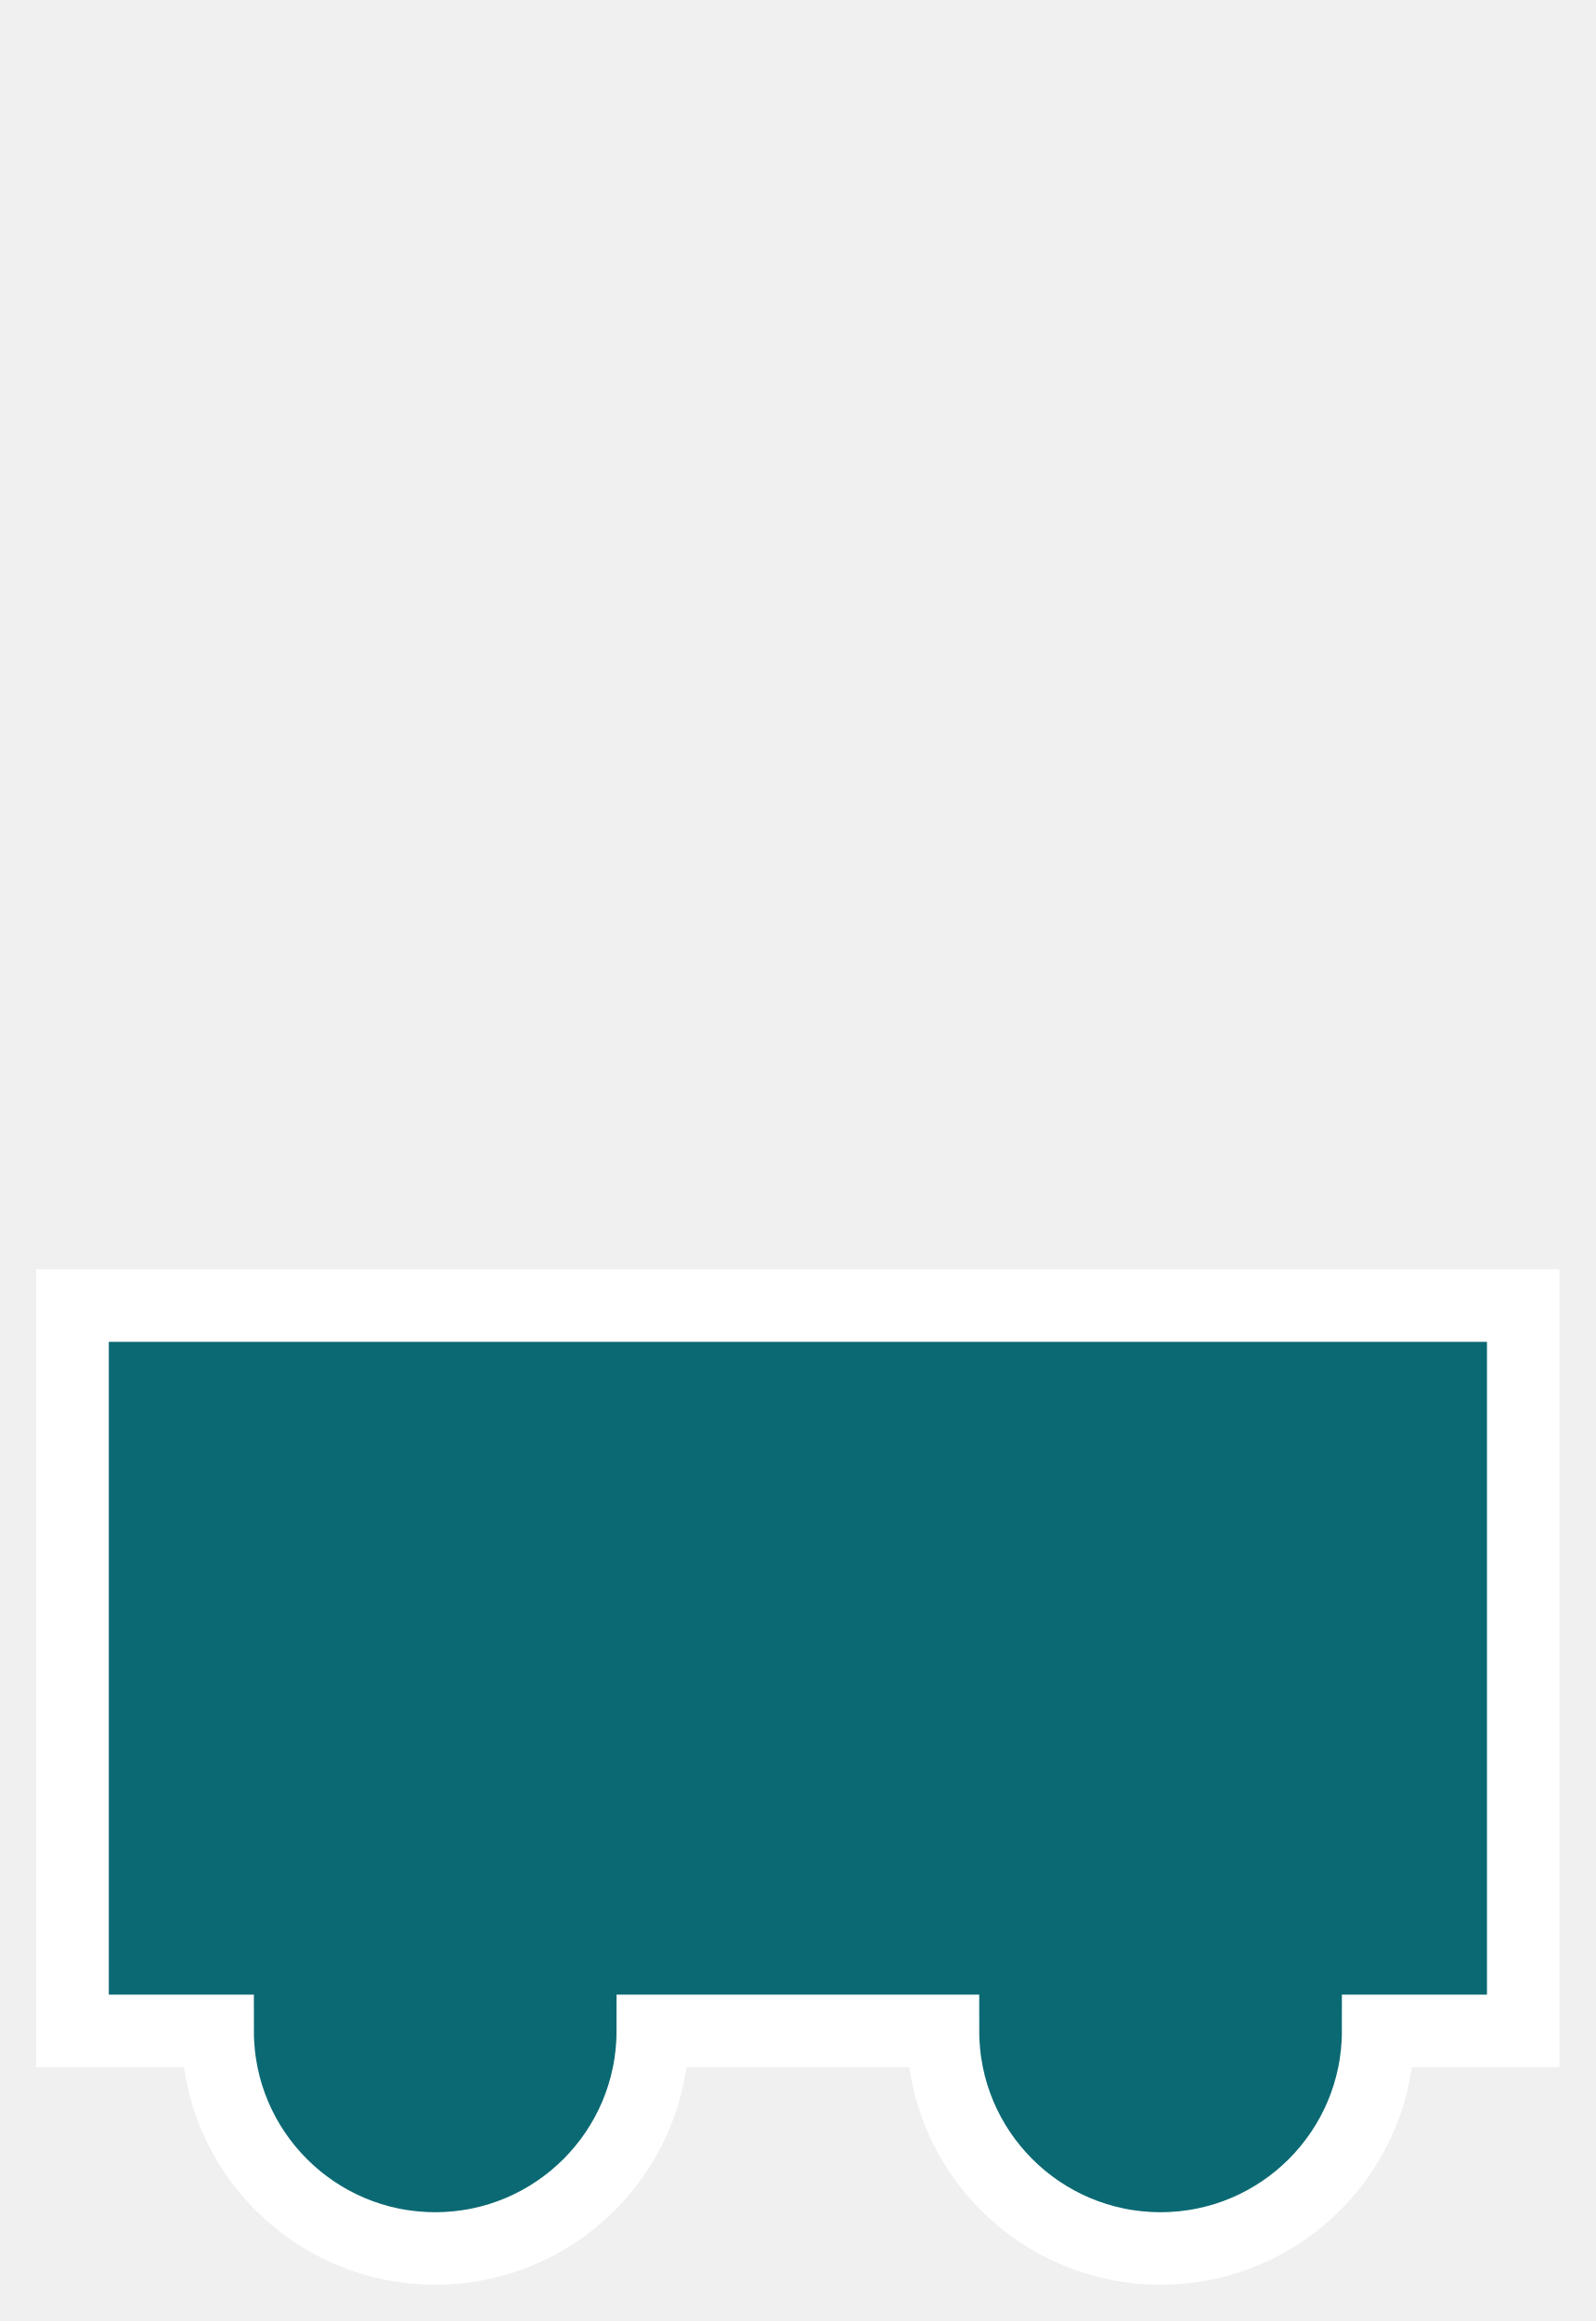
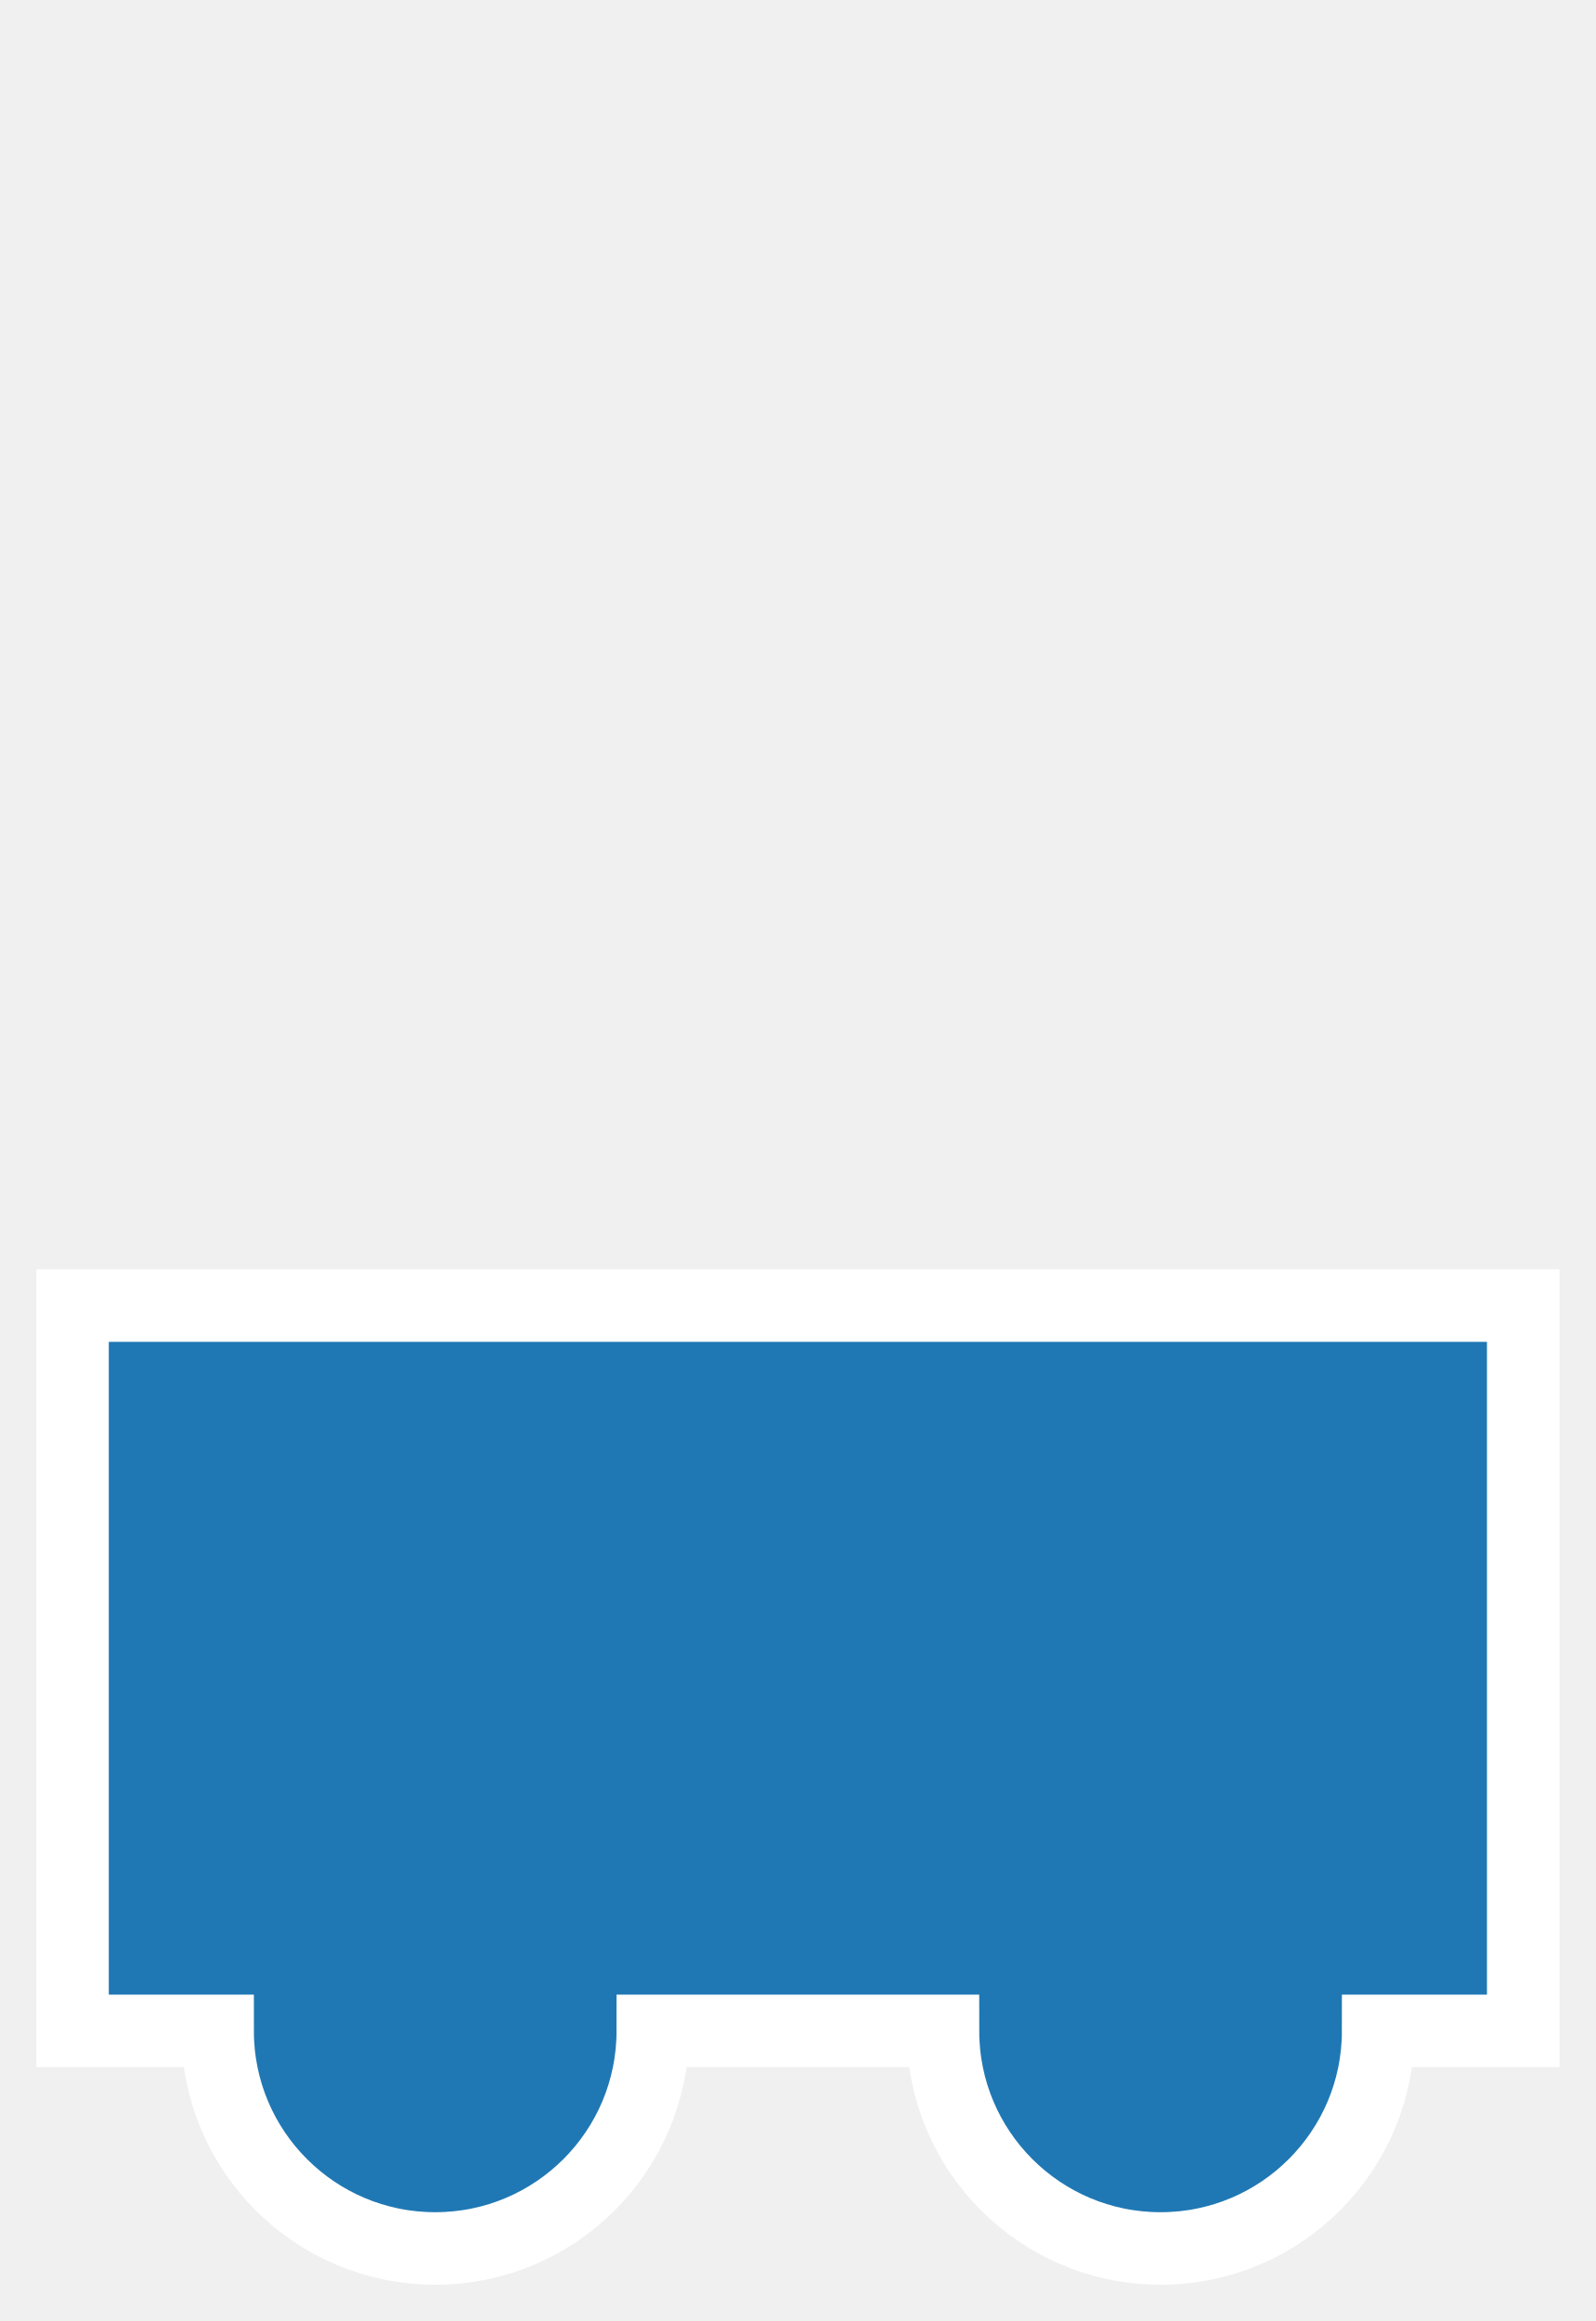
<svg xmlns="http://www.w3.org/2000/svg" xmlns:xlink="http://www.w3.org/1999/xlink" version="1.1" baseProfile="full" width="220px" height="320px" viewBox="0 0 220 320">
  <style>
    /*  */
    text {
      fill: #ffffff;
      stroke: #ffffff;
      stroke-width: 4px;
      font-family: Sans-Serif;
      font-weight: bold;
    }
    .label-hsc {
      
        display: none;
      
    }
    .label-h {
      
        display: none;
      
    }
    .label-sc {
      
        display: none;
      
    }
    /*  */
  </style>
  <defs>
    <path d="M  10 180              L 210 180              L 210 280              L 190 280              A 30 30, 0, 0, 1, 130 280              L  90 280              A 30 30, 0, 0, 1, 30 280              L  10 280              Z" id="wagon" />
    <clipPath id="wagon-clip">
      <use xlink:href="#wagon" />
    </clipPath>
    <line id="wagon-diagonal" x1="40" y1="320" x2="180" y2="160" clip-path="url(#wagon-clip)" />
  </defs>
-   <use xlink:href="#wagon" fill="#0b6973" />
+   <use xlink:href="#wagon" fill="#1f78b4" />
  <use xlink:href="#wagon" stroke="#ffffff" stroke-width="10" fill-opacity="0" id="white-outline" />
  <text x="110" y="255" font-size="70" text-anchor="middle" class="label-hsc">H SC</text>
  <text x="110" y="260" font-size="90" text-anchor="middle" class="label-h">H</text>
  <text x="110" y="260" font-size="90" text-anchor="middle" class="label-sc">SC</text>
</svg>
